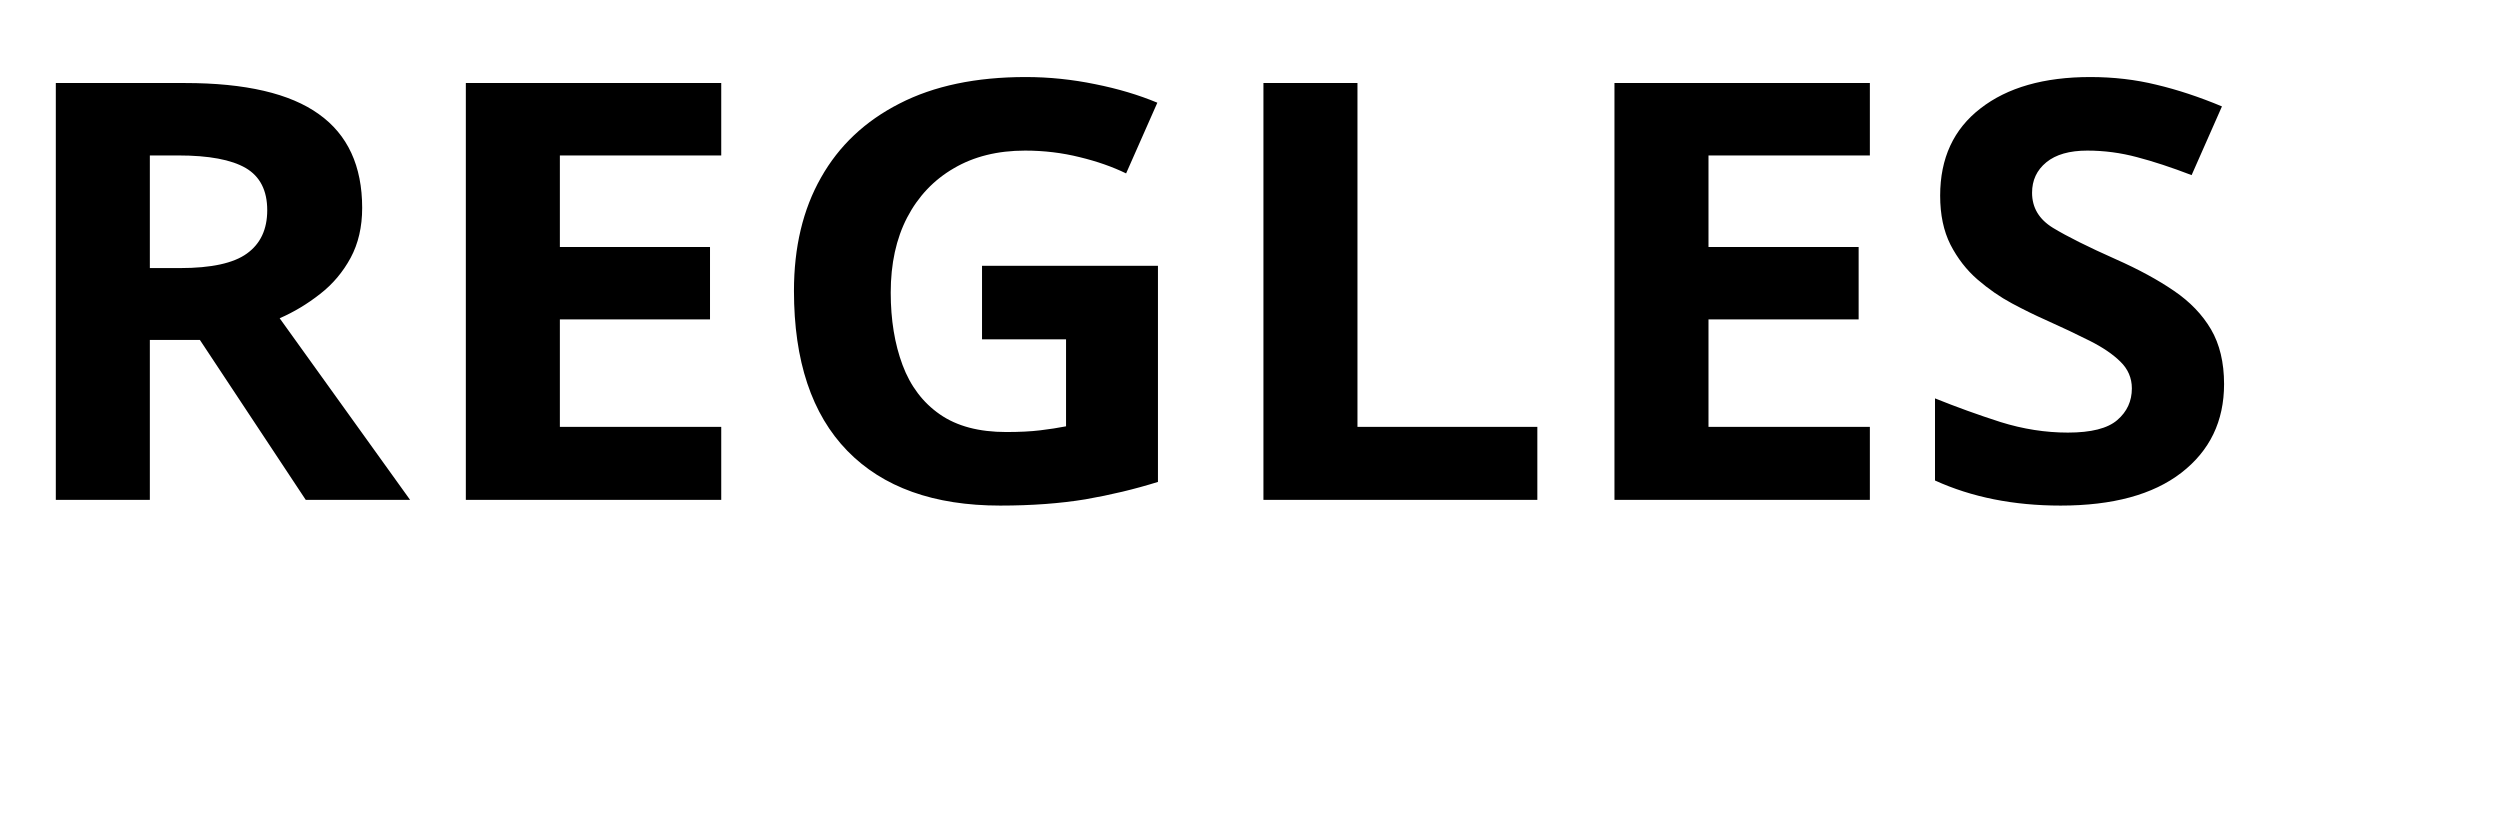
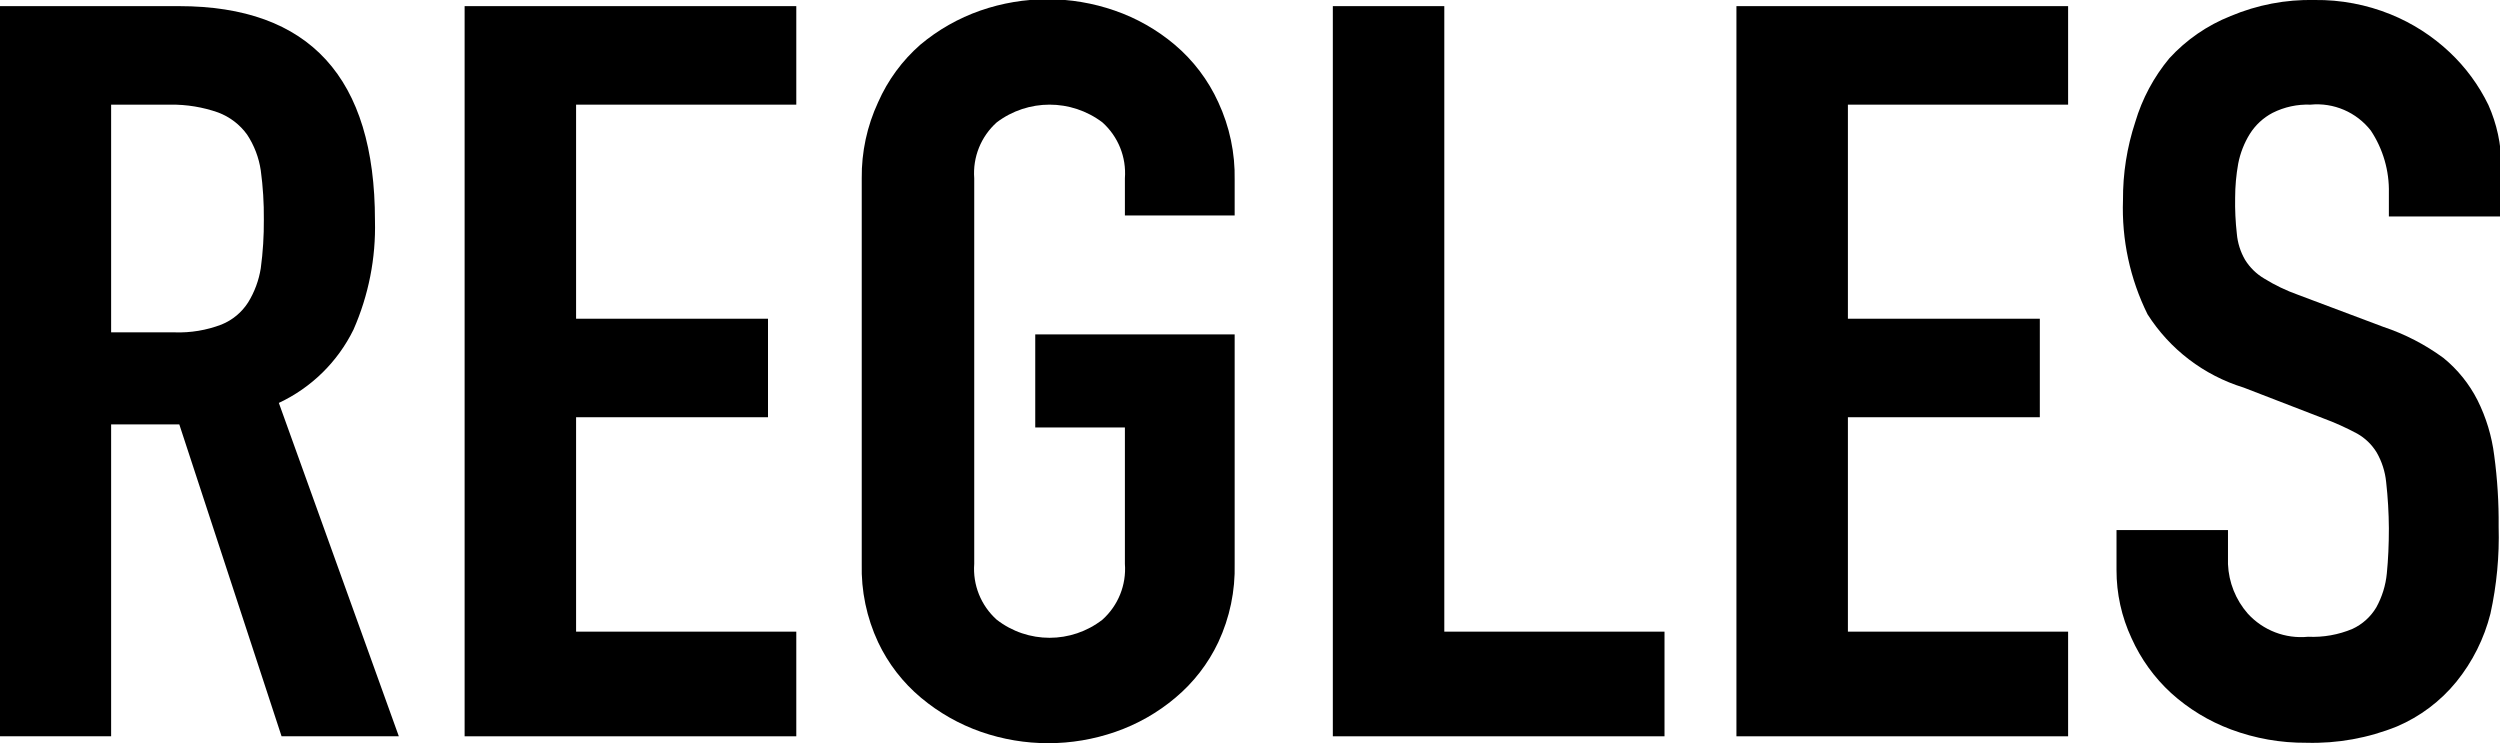
- <svg xmlns="http://www.w3.org/2000/svg" viewBox="0 0 128.78 43.27">
-   <defs>
-     <style>.cls-1{font-size:32px;font-family:DDINCondensedBold, DDINCondensed;font-weight:700;}</style>
-   </defs>
+ <svg xmlns="http://www.w3.org/2000/svg" viewBox="0 0 73.34 21.78">
  <g id="Calque_2" data-name="Calque 2">
    <g id="Calque_1-2" data-name="Calque 1">
-       <text class="cls-1" transform="translate(0 25.75) scale(1 0.94)">REGLES</text>
+       <path d="M0,.18H5.25Q11,.18,11,6.47a7.46,7.46,0,0,1-.63,3.2,4.62,4.62,0,0,1-2.19,2.15l3.52,9.78H8.26l-3-9.15h-2V21.6H0ZM3.26,9.75H5.12A3.51,3.51,0,0,0,6.5,9.52a1.67,1.67,0,0,0,.78-.65,2.73,2.73,0,0,0,.37-1,10.13,10.13,0,0,0,.09-1.43A10,10,0,0,0,7.65,5a2.59,2.59,0,0,0-.4-1.05,1.85,1.85,0,0,0-.85-.65A4.06,4.06,0,0,0,5,3.07H3.26Z" />
+       <path d="M13.63.18h9.73V3.07H16.9V9.35h5.63v2.89H16.9v6.29h6.46V21.6H13.63Z" />
+       <path d="M25.28,5.23A5.16,5.16,0,0,1,25.76,3,4.83,4.83,0,0,1,27,1.31a5.64,5.64,0,0,1,1.76-1,6,6,0,0,1,3.94,0,5.53,5.53,0,0,1,1.76,1A4.83,4.83,0,0,1,35.74,3a5.16,5.16,0,0,1,.48,2.28V6.32H33V5.23a2,2,0,0,0-.66-1.64,2.57,2.57,0,0,0-3.1,0,2,2,0,0,0-.66,1.64V16.54a2,2,0,0,0,.66,1.64,2.53,2.53,0,0,0,3.1,0A2,2,0,0,0,33,16.54v-4H30.37V9.81h5.85v6.73a5.13,5.13,0,0,1-.48,2.3,4.79,4.79,0,0,1-1.26,1.63,5.53,5.53,0,0,1-1.76,1,6,6,0,0,1-3.94,0,5.64,5.64,0,0,1-1.76-1,4.79,4.79,0,0,1-1.26-1.63,5.13,5.13,0,0,1-.48-2.3Z" />
+       <path d="M39.1.18h3.27V18.53h6.46V21.6H39.1Z" />
+       <path d="M50.94.18h9.73V3.07H54.21V9.35h5.63v2.89H54.21v6.29h6.46V21.6H50.94Z" />
+       <path d="M73.34,6.35H70.08V5.66a3.18,3.18,0,0,0-.53-1.83,2,2,0,0,0-1.77-.76,2.28,2.28,0,0,0-1.11.24,1.75,1.75,0,0,0-.67.62,2.59,2.59,0,0,0-.34.87,5.75,5.75,0,0,0-.09,1,8.09,8.09,0,0,0,.05,1.06,1.84,1.84,0,0,0,.24.76,1.64,1.64,0,0,0,.56.55,5.22,5.22,0,0,0,1,.48l2.5.94a6.42,6.42,0,0,1,1.76.91,3.83,3.83,0,0,1,1,1.24,5,5,0,0,1,.49,1.62,14.53,14.53,0,0,1,.13,2.09A10.49,10.49,0,0,1,73.06,18a5.19,5.19,0,0,1-1,2,4.55,4.55,0,0,1-1.74,1.31,6.59,6.59,0,0,1-2.66.48,6.19,6.19,0,0,1-2.21-.39,5.46,5.46,0,0,1-1.76-1.07,4.92,4.92,0,0,1-1.16-1.61,4.7,4.7,0,0,1-.44-2V15.55h3.27v1A2.35,2.35,0,0,0,65.94,18a2.11,2.11,0,0,0,1.77.68,3,3,0,0,0,1.3-.23,1.59,1.59,0,0,0,.7-.63,2.56,2.56,0,0,0,.31-1q.06-.6.06-1.32A12.93,12.93,0,0,0,70,14.14a2.17,2.17,0,0,0-.28-.87,1.58,1.58,0,0,0-.57-.55,7.9,7.9,0,0,0-1-.45l-2.33-.9A5.13,5.13,0,0,1,63,9.22a7,7,0,0,1-.72-3.35,7.18,7.18,0,0,1,.36-2.29,5.26,5.26,0,0,1,1-1.87A4.87,4.87,0,0,1,65.44.47,6,6,0,0,1,67.9,0a5.75,5.75,0,0,1,2.23.42,5.59,5.59,0,0,1,1.73,1.11A5.3,5.3,0,0,1,73,3.08a4.39,4.39,0,0,1,.38,1.76Z" />
    </g>
  </g>
</svg>
